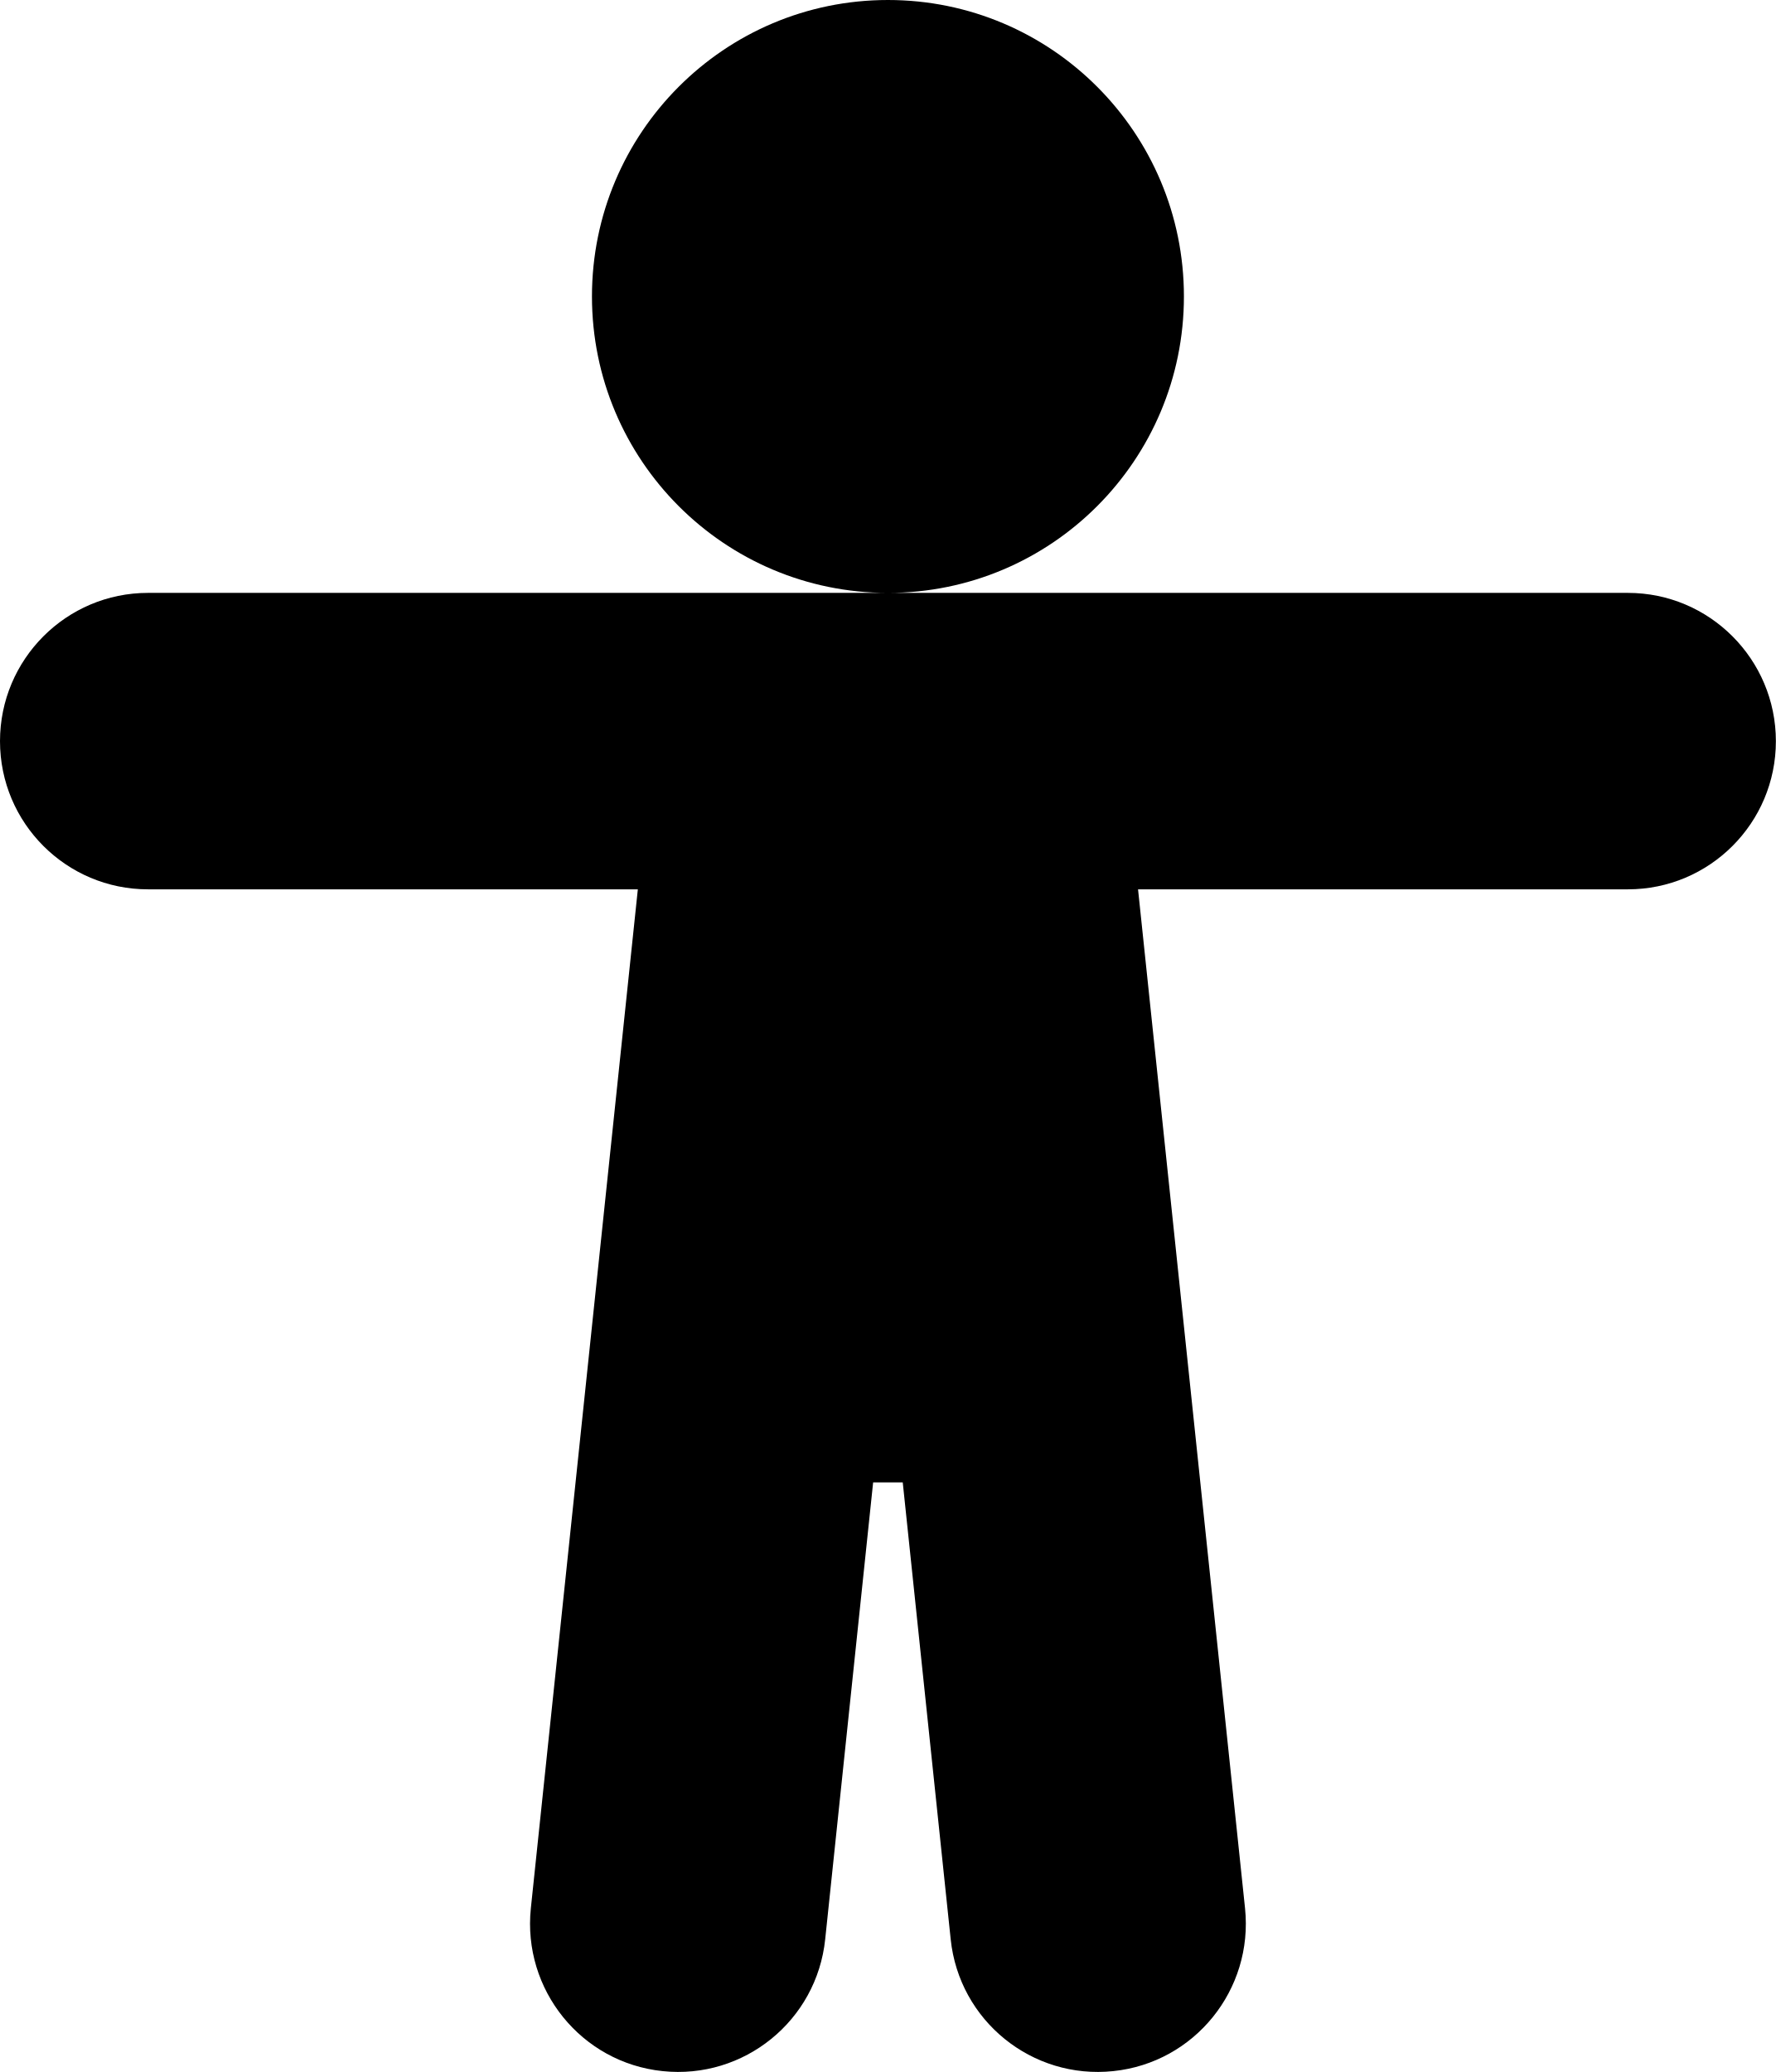
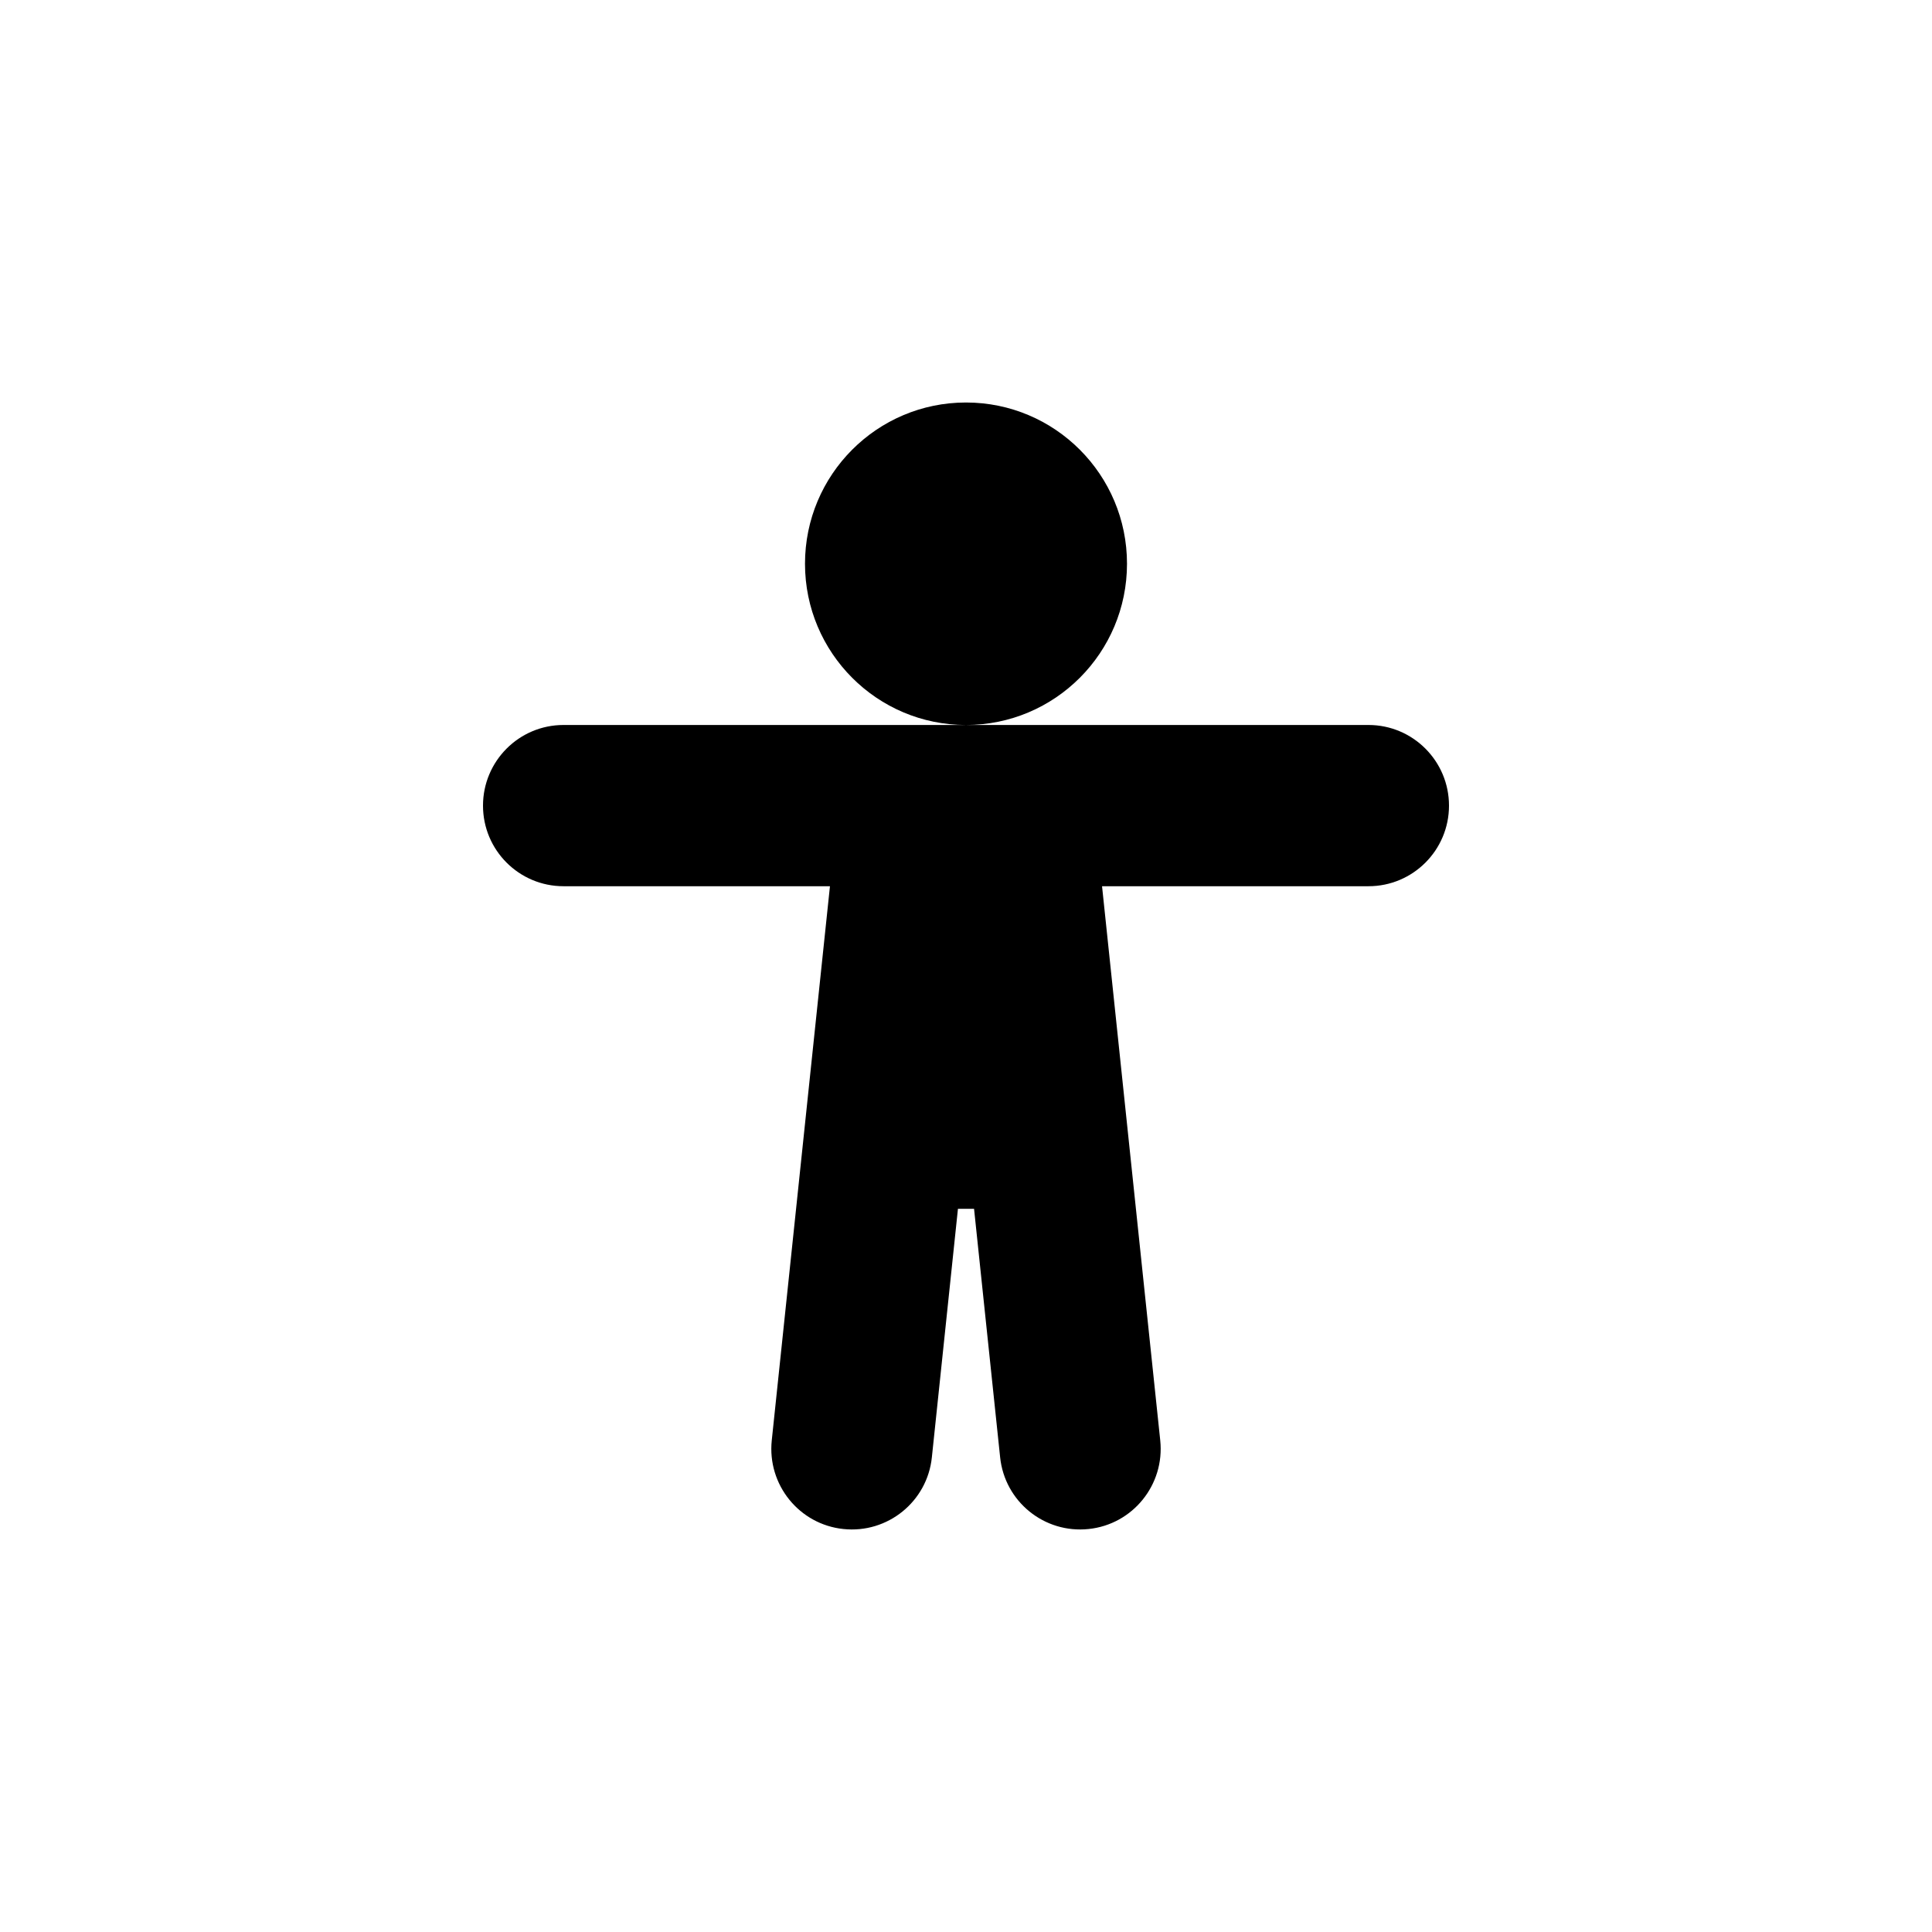
- <svg xmlns="http://www.w3.org/2000/svg" width="12" height="14">
+ <svg xmlns="http://www.w3.org/2000/svg" viewBox="-6 -5 24 24" width="24" height="24" preserveAspectRatio="xMinYMin" class="icon__icon">
  <path d="M5.9,10.016 L5.576,13.103 C5.519,13.653 5.027,14.052 4.477,13.994 C3.928,13.937 3.53,13.444 3.587,12.894 L4.31,6.009 L1,6.009 C0.448,6.009 0,5.561 0,5.008 C0,4.455 0.448,4.006 1,4.006 L11,4.006 C11.552,4.006 12,4.455 12,5.008 C12,5.561 11.552,6.009 11,6.009 L7.69,6.009 L8.413,12.894 C8.47,13.444 8.072,13.937 7.523,13.994 C6.973,14.052 6.481,13.653 6.424,13.103 L6.1,10.016 L5.9,10.016 Z M6,4.006 C4.895,4.006 4,3.109 4,2.003 C4,0.897 4.895,0 6,0 C7.105,0 8,0.897 8,2.003 C8,3.109 7.105,4.006 6,4.006 Z" />
</svg>
